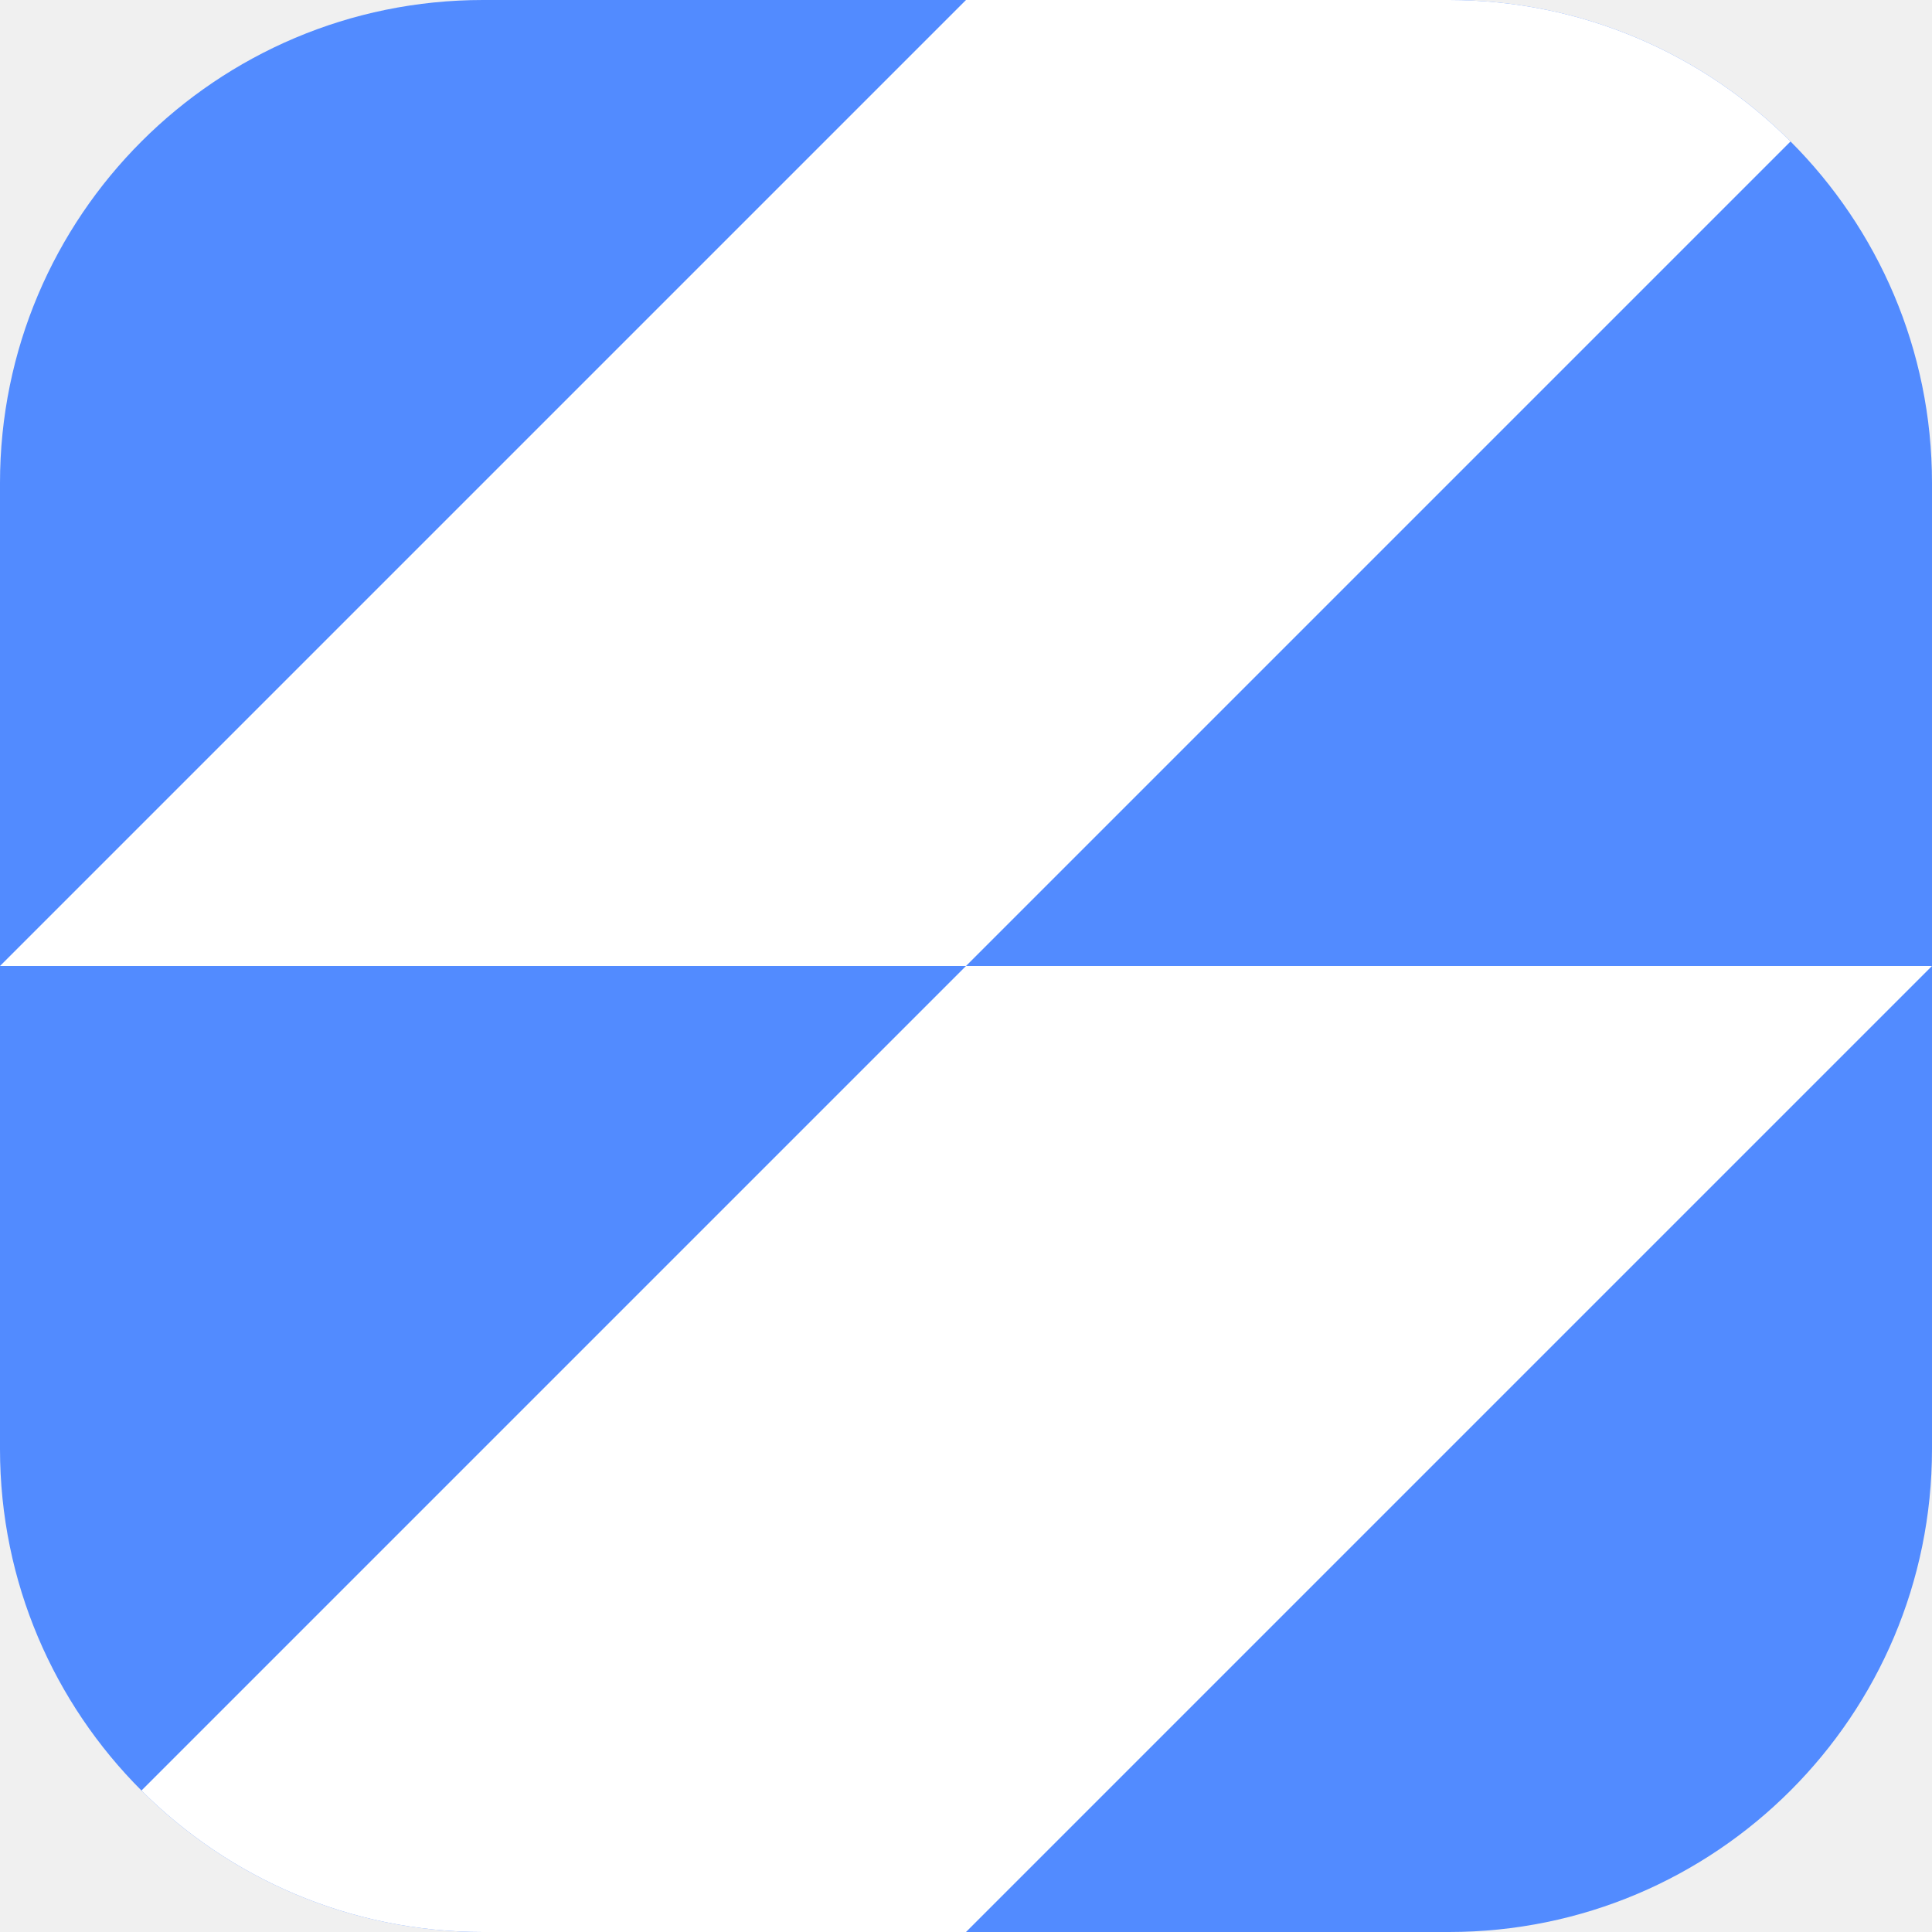
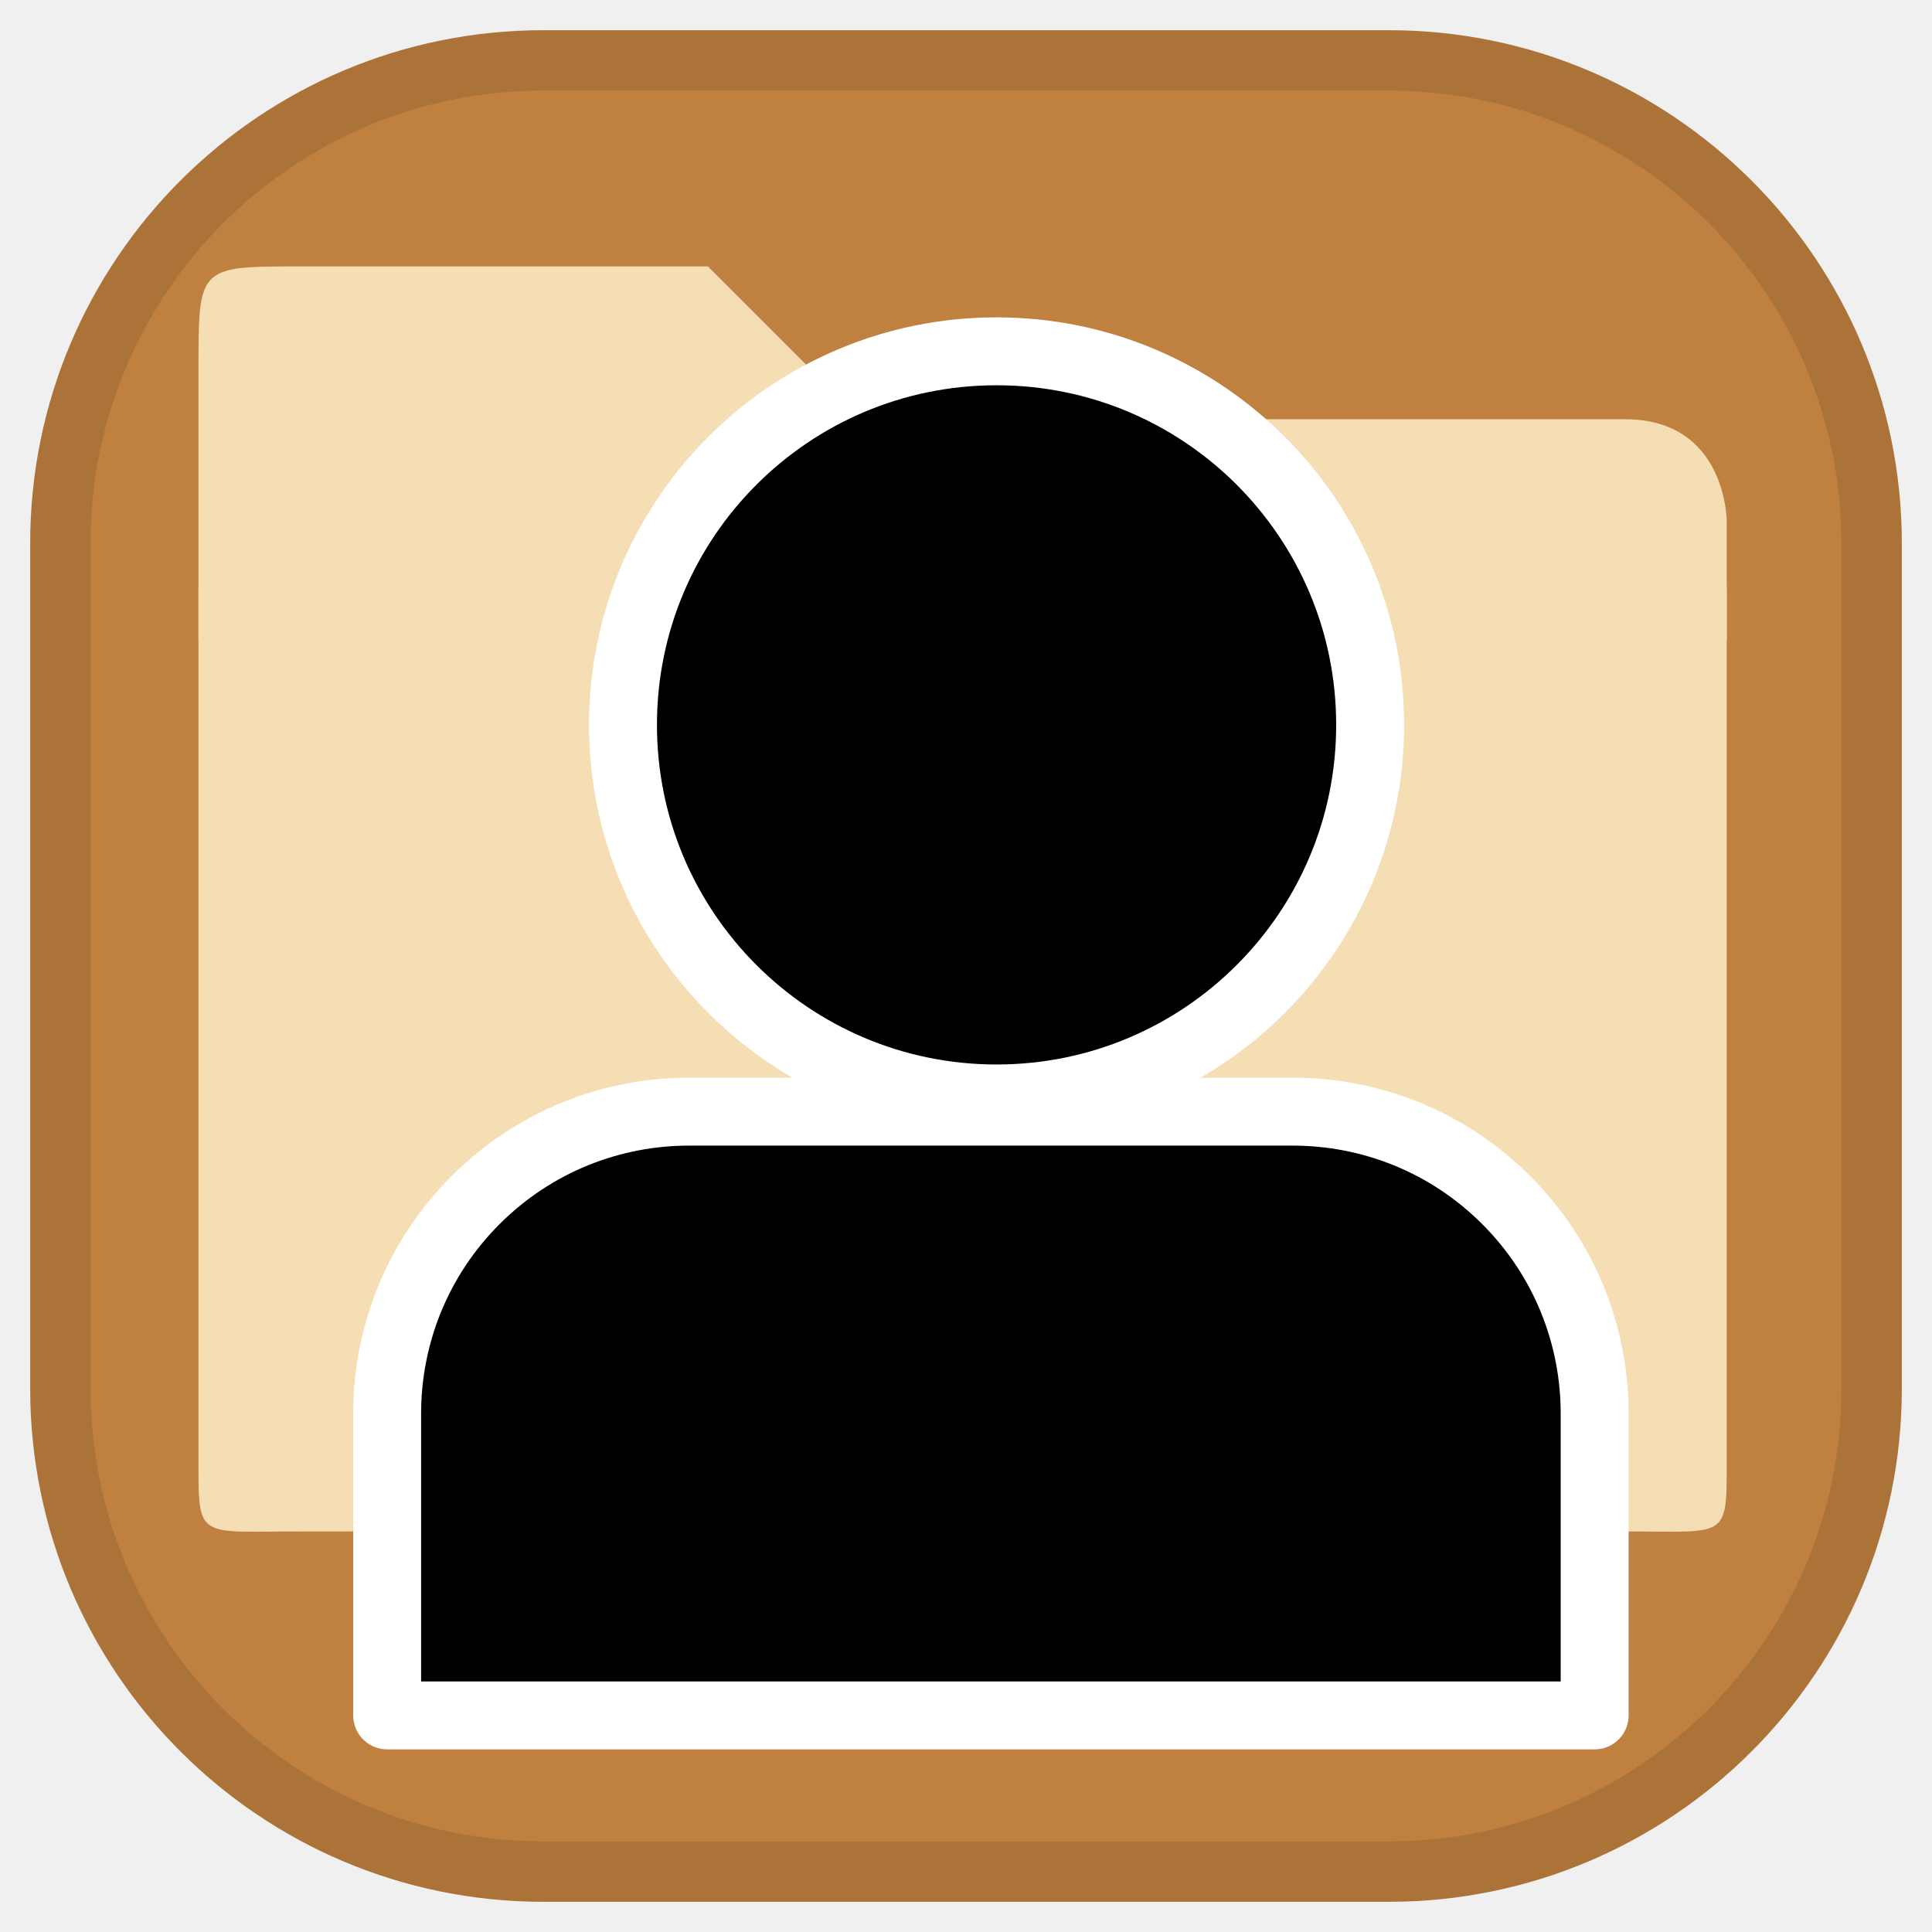
- <svg xmlns="http://www.w3.org/2000/svg" viewBox="0 0 512 512" height="512" width="512">
+ <svg xmlns="http://www.w3.org/2000/svg" viewBox="0 0 512 512">
  <defs>
-     <clipPath id="rounded-rect">
-       <rect width="512" height="512" x="0" y="0" rx="128" ry="128" fill="hsl(220, 100%, 66%)" stroke="hsl(220, 100%, 66%)" />
-     </clipPath>
+     <style>
+ 			#user {
+ 				stroke: white;
+ 				stroke-width: 20;
+ 				stroke-linejoin: round;
+ 			}
+ 			
+ 			.folder-top {
+ 				fill: wheat;
+ 			}
+ 			
+ 			.folder-body {
+ 				fill: wheat;
+ 			}
+ 		</style>
  </defs>
-   <g clip-path="url(#rounded-rect)">
-     <path d="M 0 0, 512 0, 512 512, 0 512 Z" fill="hsl(220, 100%, 66%)" />
-     <g style="fill:white">
-       <path d="M 256, 0 0, 256 256, 256 512, 0 Z" />
-       <path d="M 0, 512 256, 256 512, 256 256, 512 Z" />
+   <rect width="480" height="480" x="16" y="16" rx="128" ry="128" fill="hsl(30, 50%, 50%)" stroke="hsl(30, 50%, 45%)" stroke-width="16" />
+   <g transform="translate(256, 256) scale(0.9) translate(-256, -256)">
+     <g id="folder-full" transform="translate(15, -35) scale(10, 10)">
+       <g class="folder-top" transform="translate(0 1.5)">
+         <path d="M 43.5,11.5 H 21 L 16.5,7 h -12 c -3,0 -3,0 -3,3 v 8 h 45 v -3.5 c 0,0 0,-3 -3,-3 z" />
+       </g>
+       <g class="folder-body">
+         <path id="folder-cover" d="M 3,16.75 C 1.5,16.75 1.5,18 1.5,18 v 25.75 c 0,2.25 0,2 3,2 h 39 c 3,0 3,0.25 3,-2 V 18 c 0,0 0,-1.25 -1.5,-1.25 z" />
+       </g>
+     </g>
+     <g id="user">
+       <g transform="translate(50, 50)">
+         <path d="M391.113, 426.667H35.554v-88.892c0-22.746, 8.678-45.495, 26.039-62.848 c17.353-17.357, 40.102-26.039, 62.848-26.039h177.783c22.75, 0, 45.495, 8.678, 62.852, 26.039 c17.353, 17.353, 26.035, 40.102, 26.035, 62.848V426.667z" />
+         <circle cx="215" cy="135" r="110" />
+       </g>
    </g>
  </g>
</svg>
